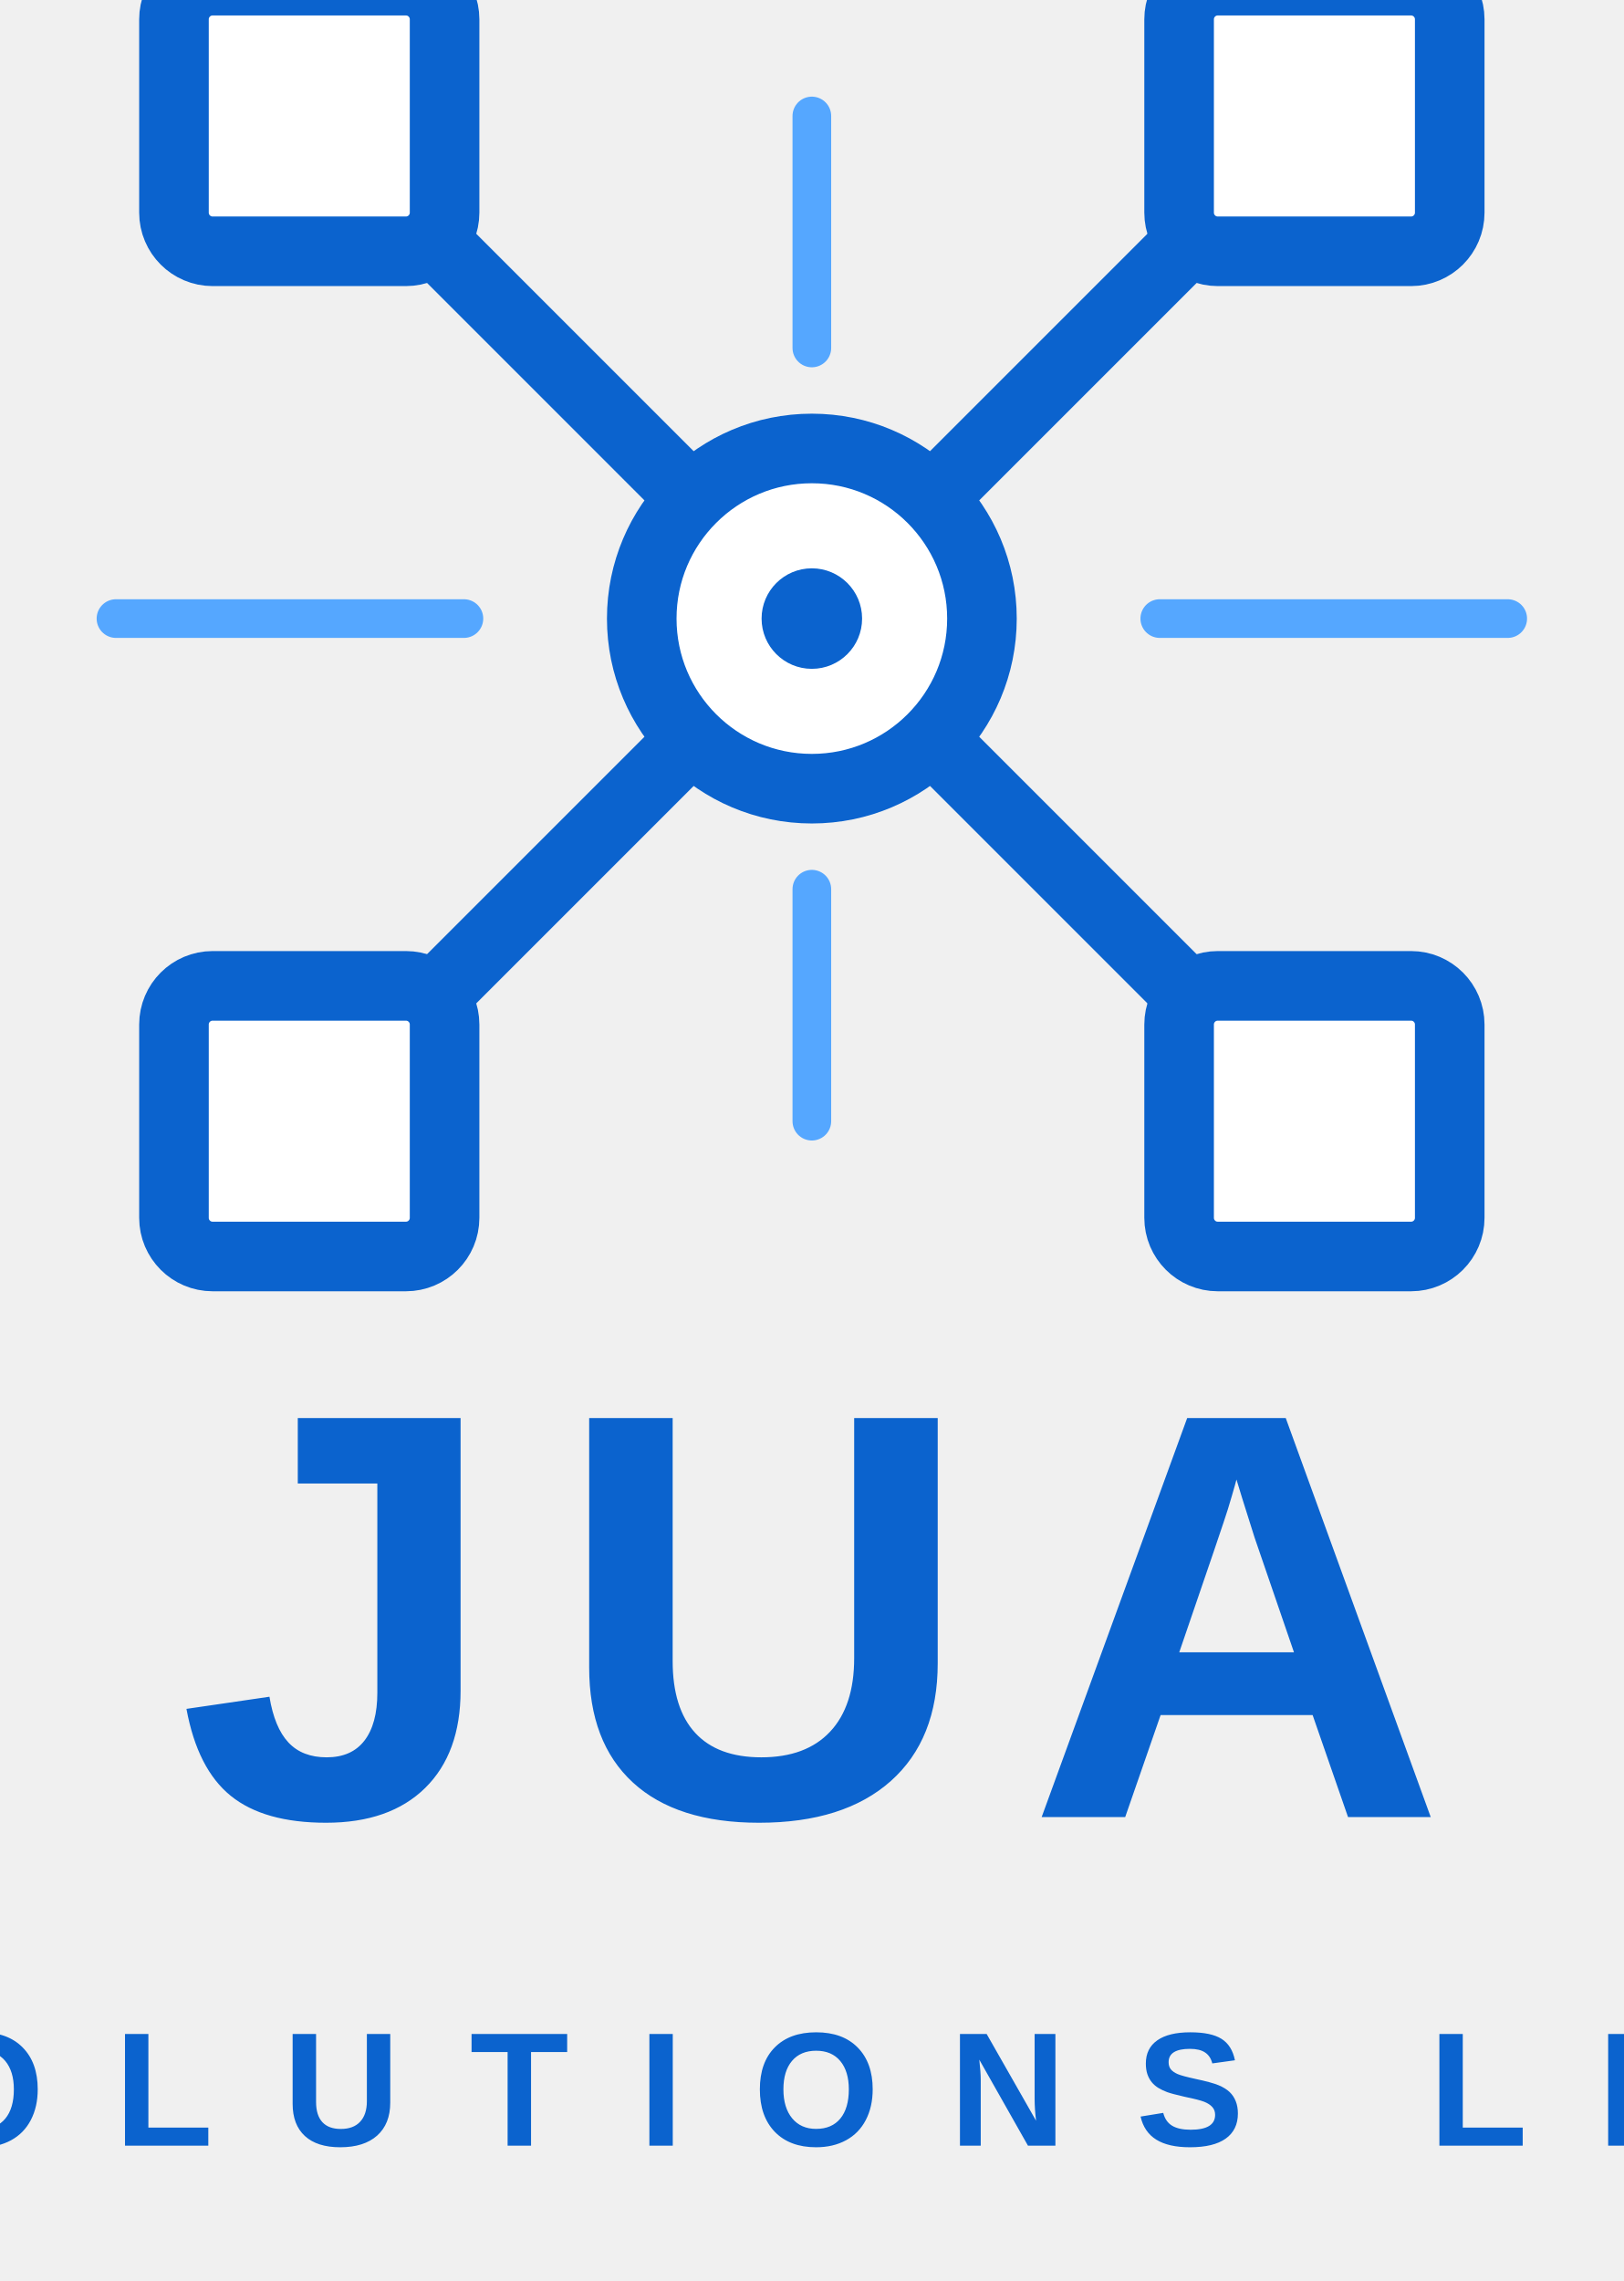
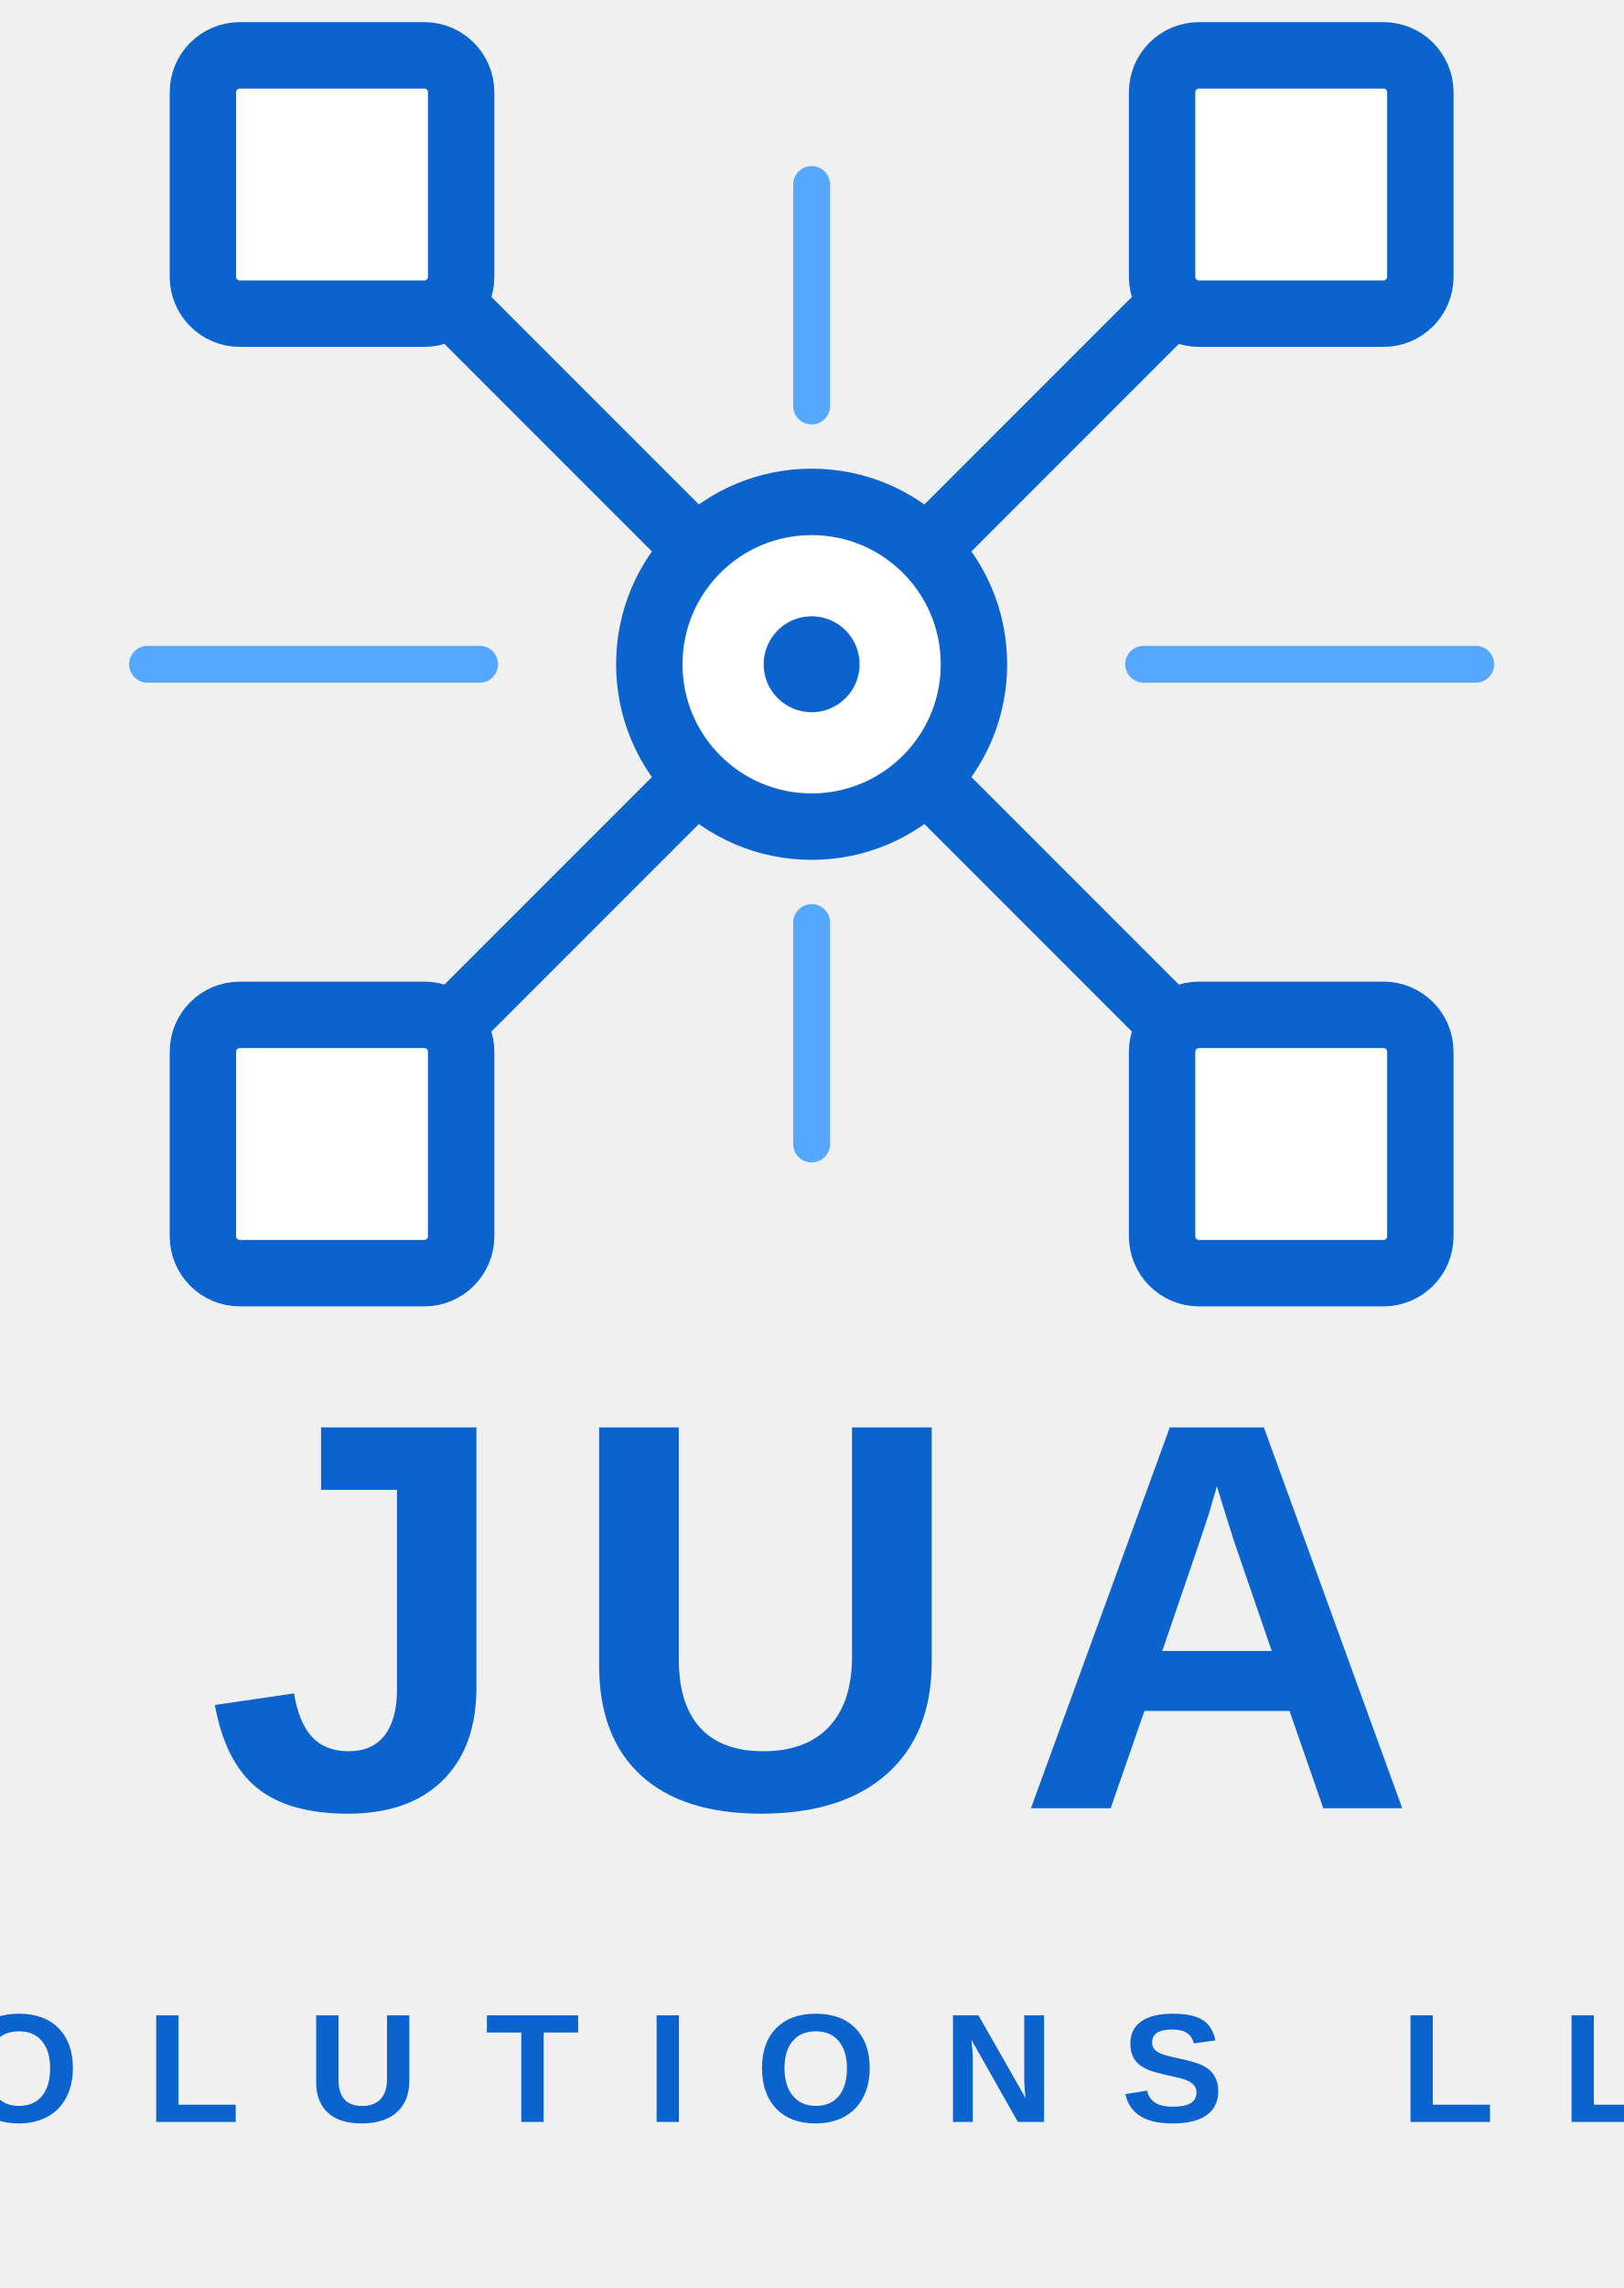
- <svg xmlns="http://www.w3.org/2000/svg" width="420" height="590" viewBox="390 50 420 590" fill="none">
+ <svg xmlns="http://www.w3.org/2000/svg" width="440" height="620" viewBox="380 30 440 620" fill="none">
  <g stroke="#0B63CE" stroke-width="18" stroke-linecap="round" stroke-linejoin="round">
    <circle cx="600" cy="210" r="44" fill="#FFFFFF" />
    <circle cx="600" cy="210" r="13" fill="#0B63CE" stroke="none" />
    <line x1="568" y1="178" x2="480" y2="90" />
    <line x1="632" y1="178" x2="720" y2="90" />
    <line x1="568" y1="242" x2="480" y2="330" />
    <line x1="632" y1="242" x2="720" y2="330" />
    <rect x="435" y="45" width="70" height="70" rx="10" fill="#FFFFFF" />
    <rect x="695" y="45" width="70" height="70" rx="10" fill="#FFFFFF" />
    <rect x="435" y="305" width="70" height="70" rx="10" fill="#FFFFFF" />
    <rect x="695" y="305" width="70" height="70" rx="10" fill="#FFFFFF" />
  </g>
  <path d="M420 210H510" stroke="#55A7FF" stroke-width="10" stroke-linecap="round" />
  <path d="M690 210H780" stroke="#55A7FF" stroke-width="10" stroke-linecap="round" />
  <path d="M600 80V140" stroke="#55A7FF" stroke-width="10" stroke-linecap="round" />
  <path d="M600 280V340" stroke="#55A7FF" stroke-width="10" stroke-linecap="round" />
  <text x="600" y="520" text-anchor="middle" font-family="Arial, Helvetica, sans-serif" font-size="150" font-weight="800" letter-spacing="14" fill="#0B63CE">JUA</text>
  <text x="600" y="605" text-anchor="middle" font-family="Arial, Helvetica, sans-serif" font-size="42" font-weight="600" letter-spacing="18" fill="#0B63CE">SOLUTIONS LLC</text>
</svg>
